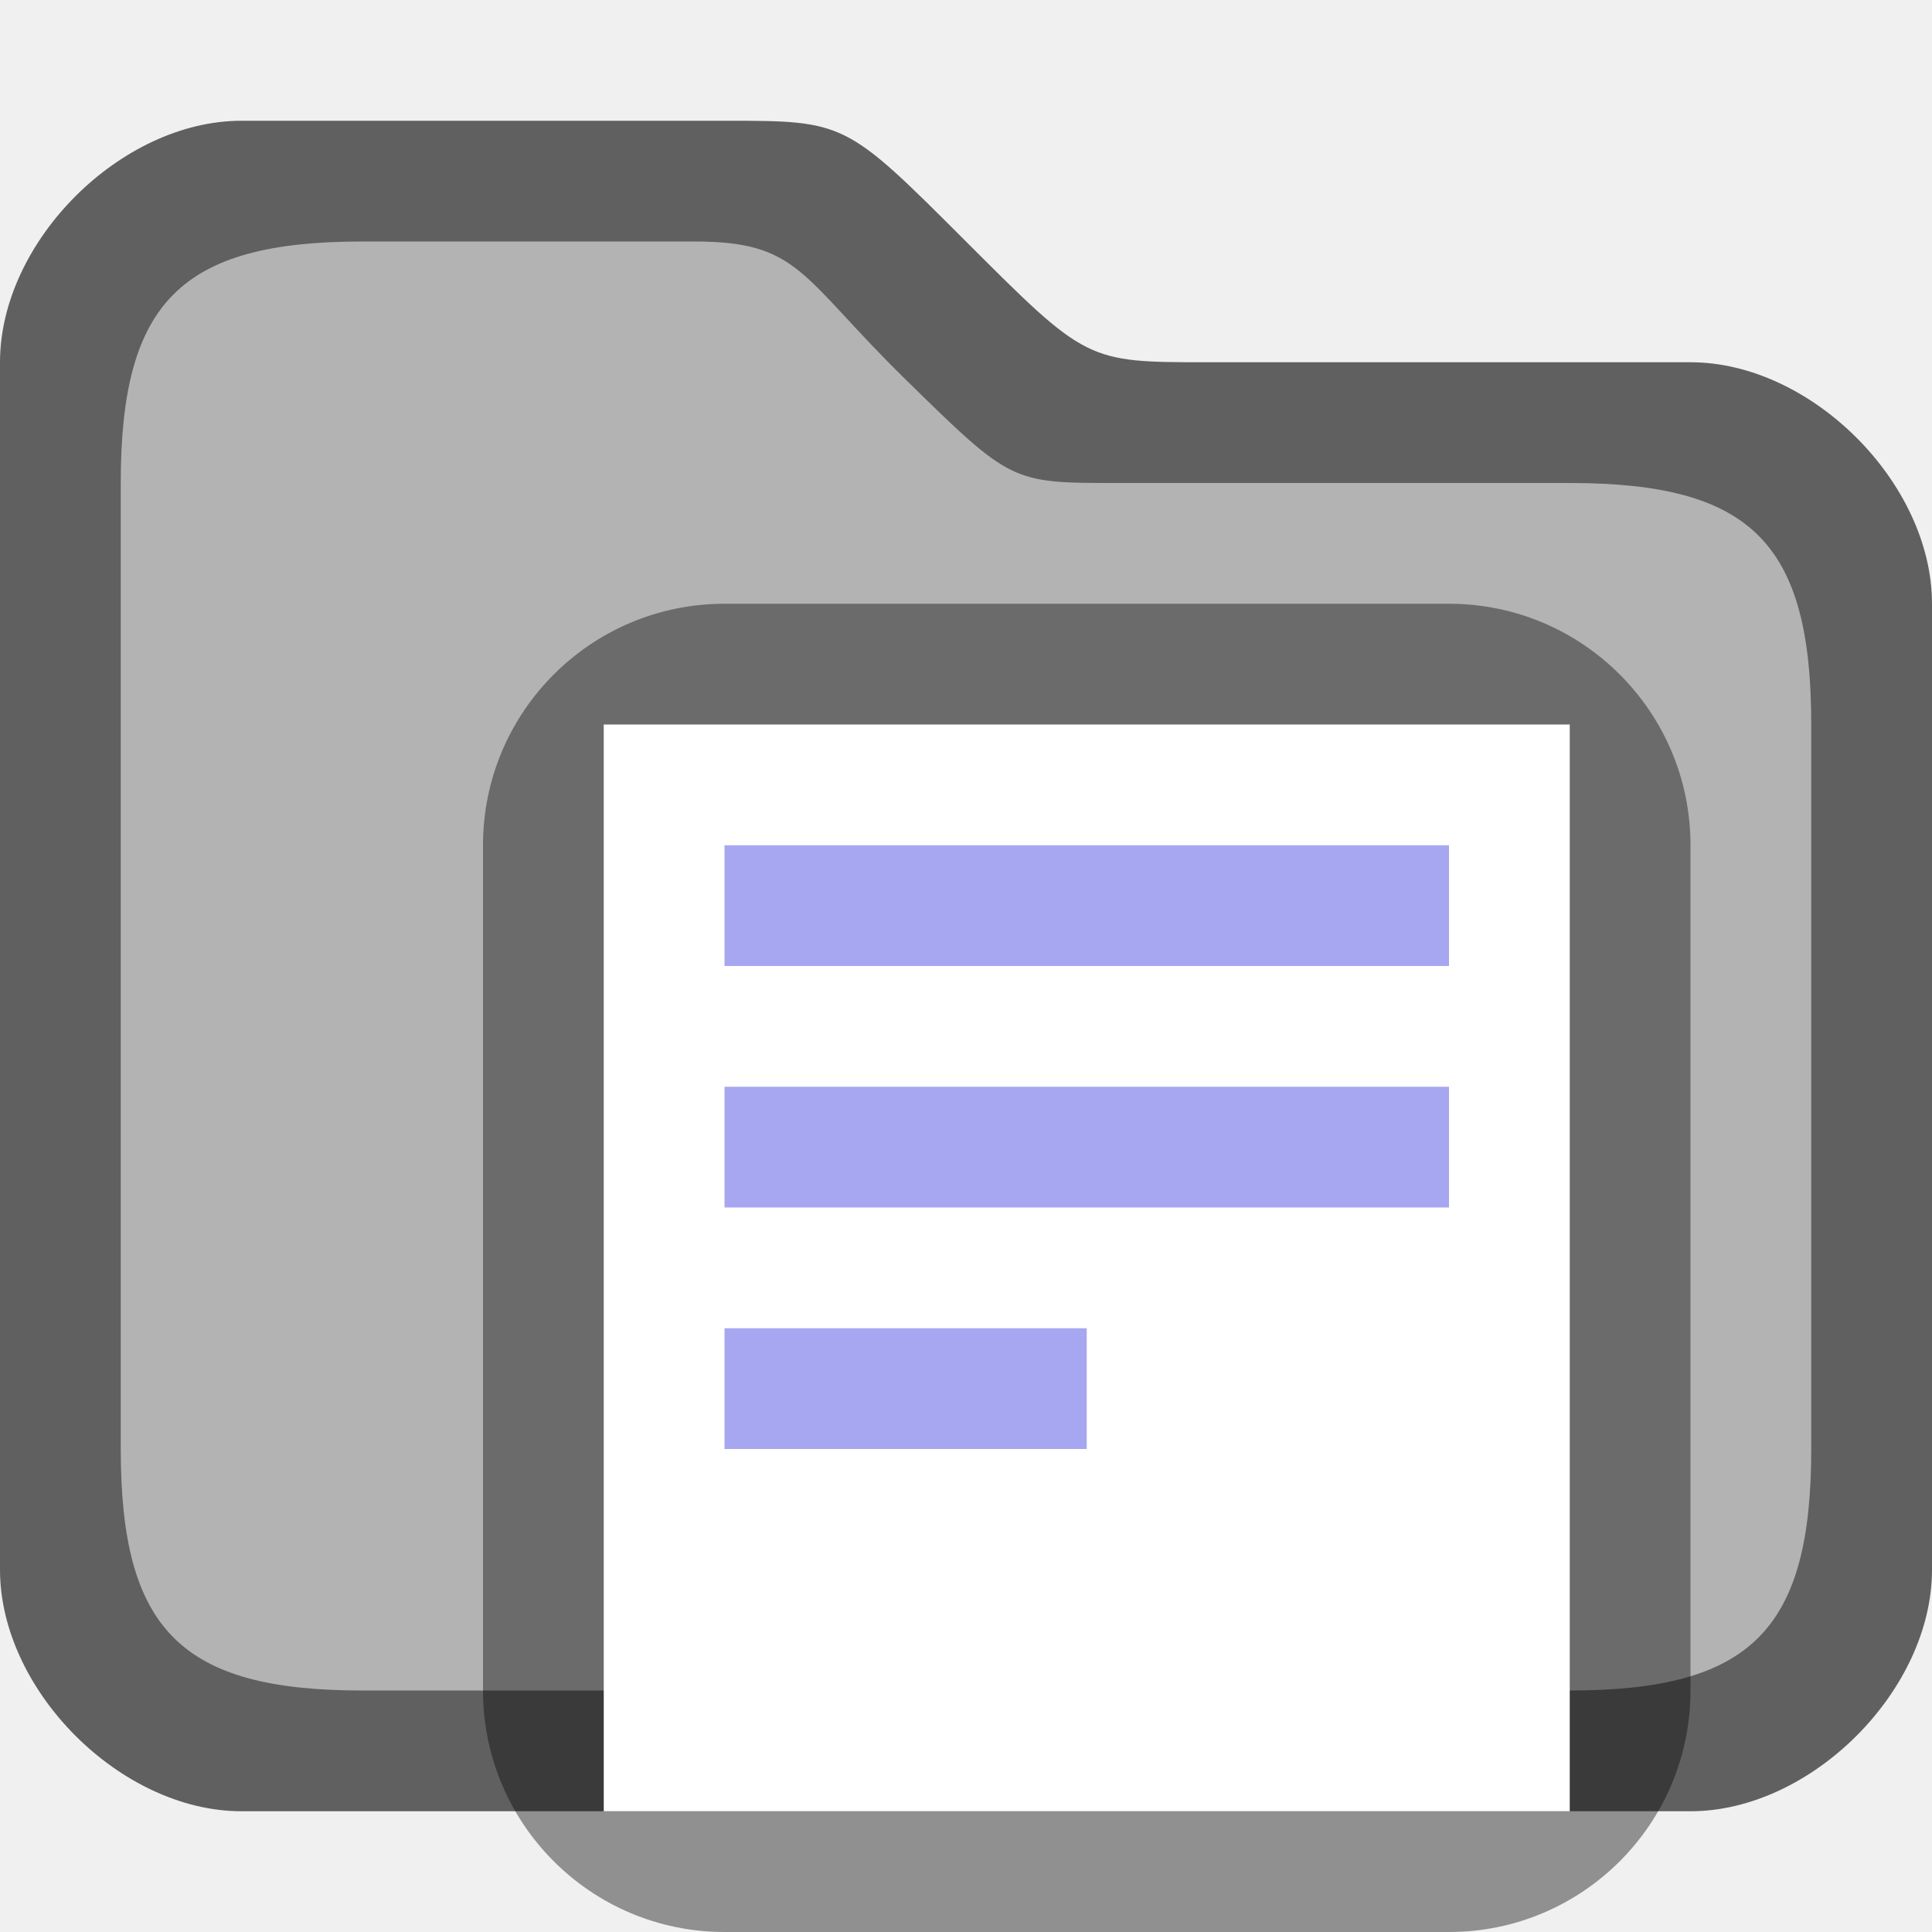
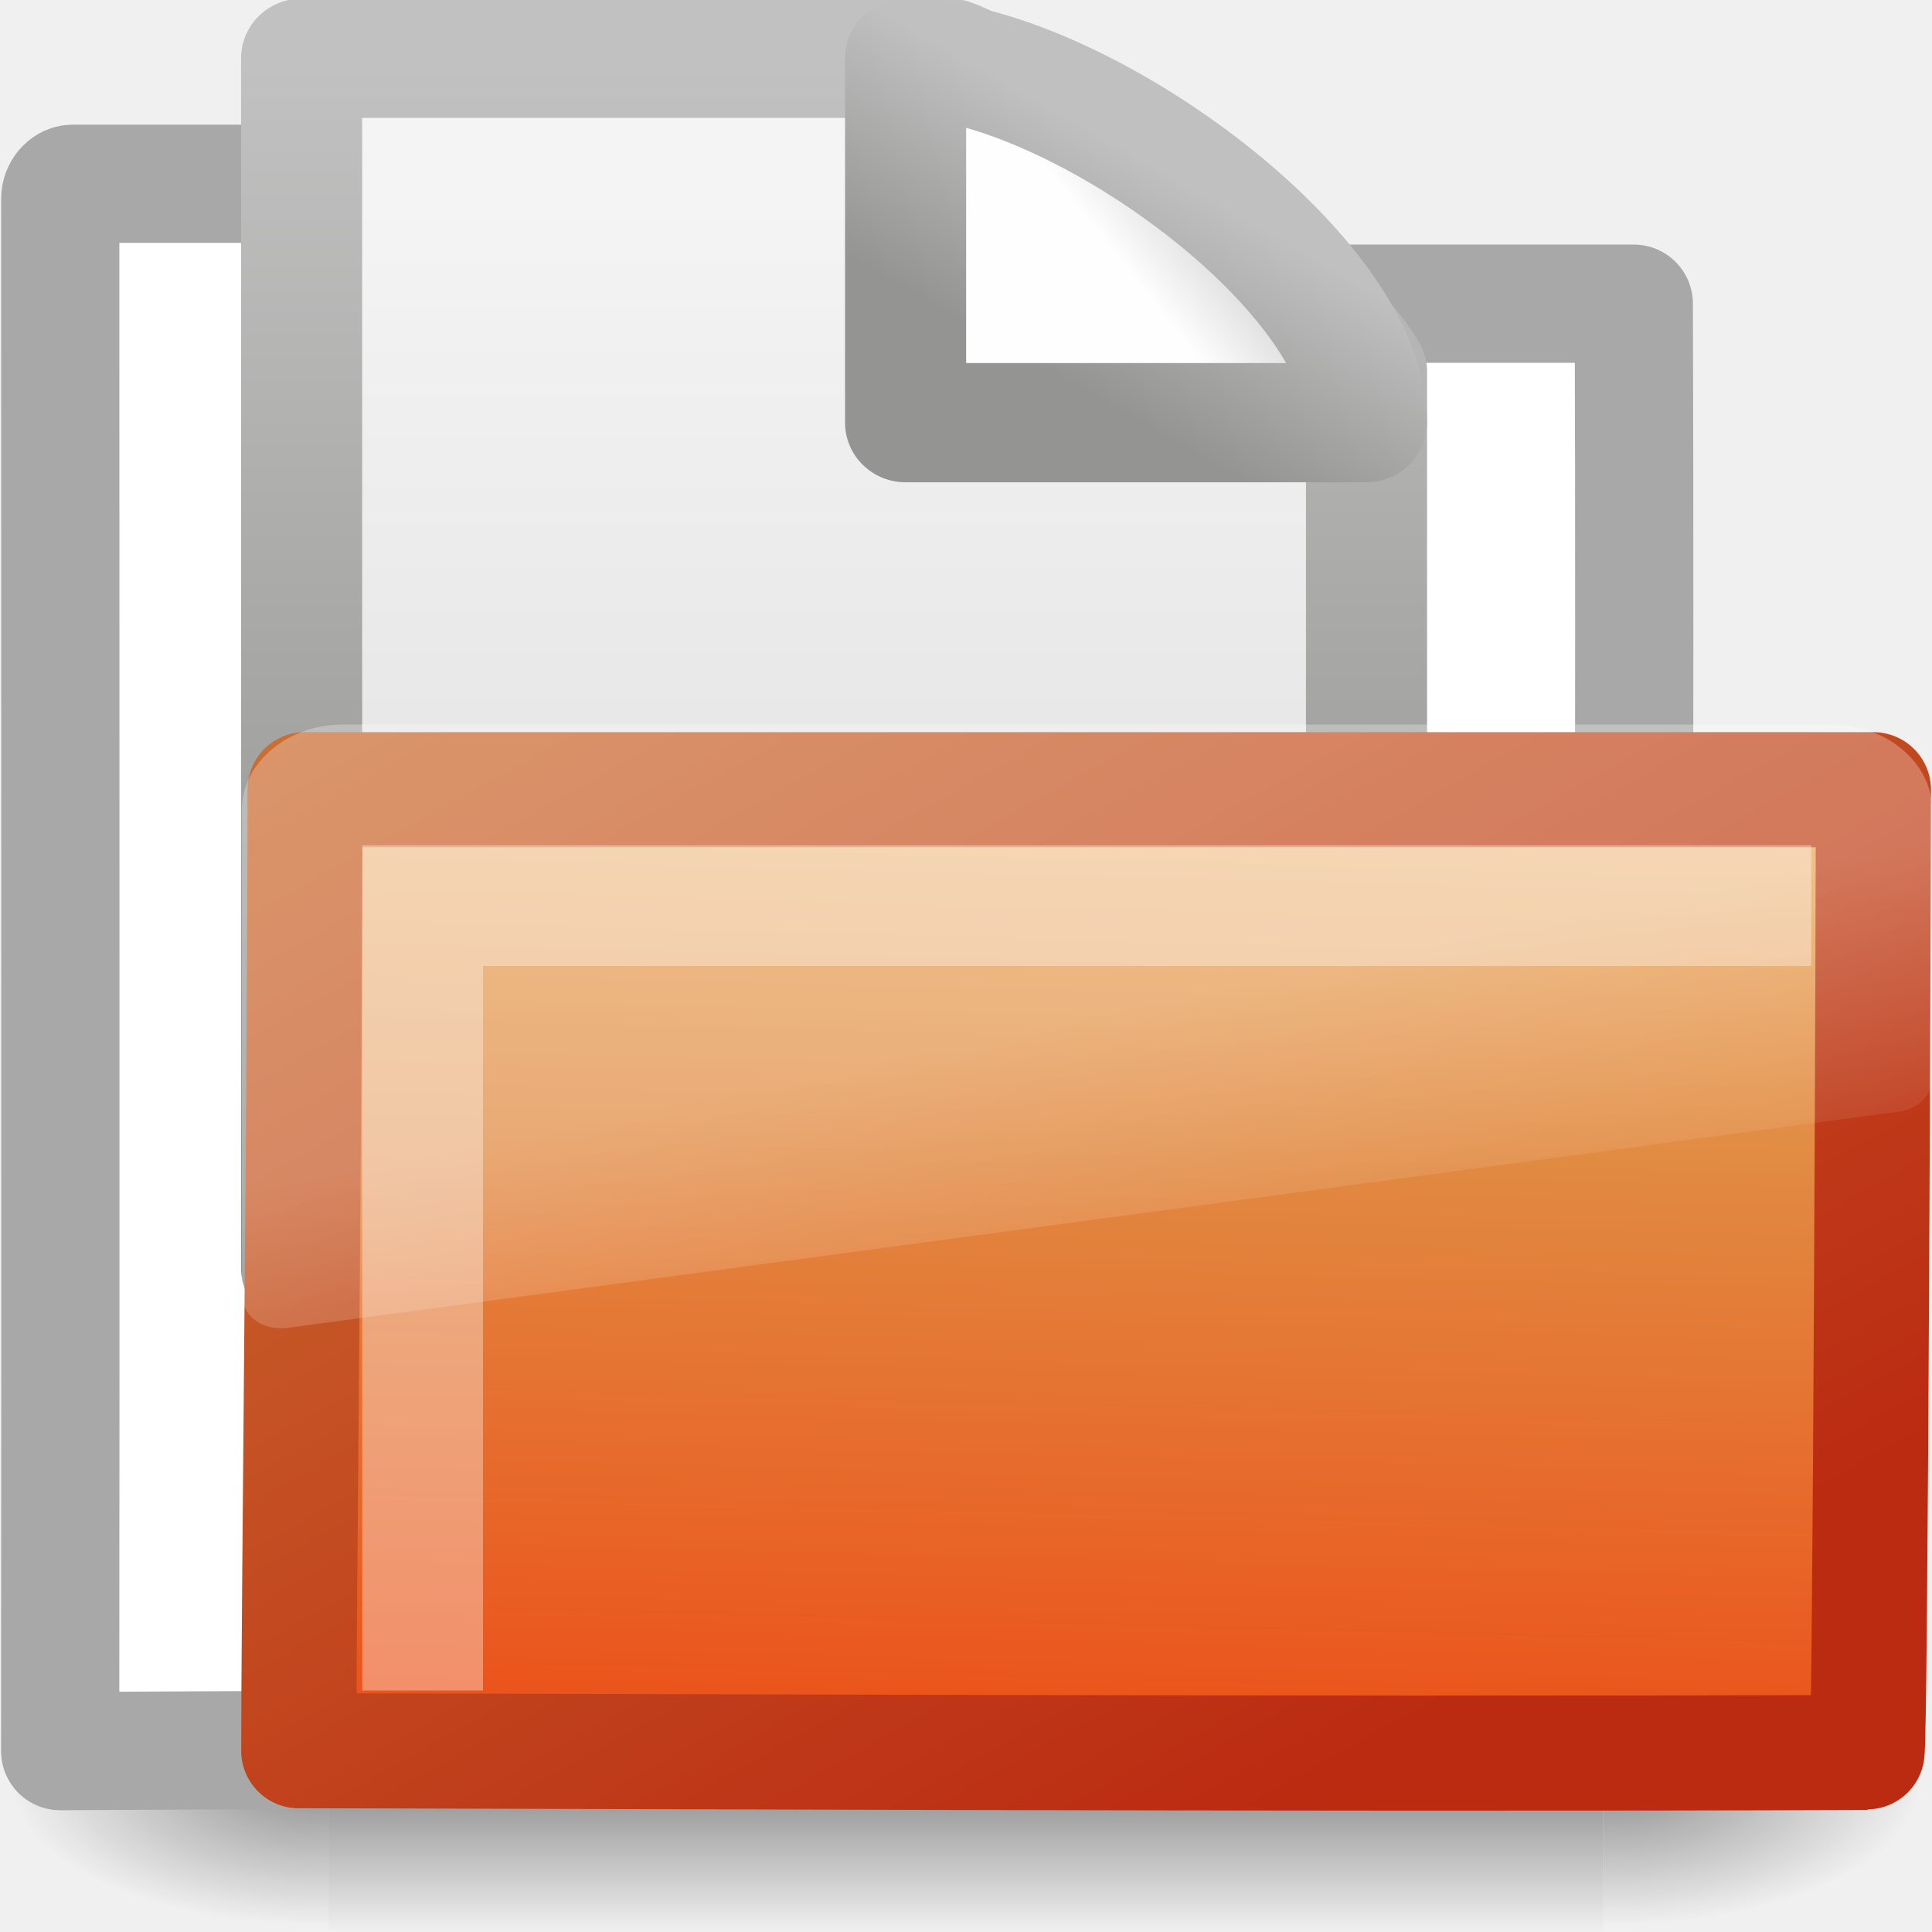
- <svg xmlns="http://www.w3.org/2000/svg" height="16" width="16" version="1.1" id="svg1327">
-   <defs id="defs1331" />
-   <path style="opacity:0.6;fill:#000000;fill-opacity:1;stroke:none;stroke-width:1px;stroke-linecap:butt;stroke-linejoin:miter;stroke-opacity:1" d="M 0,13 V 3 C 0,2 1,1 2,1 h 4 c 1,0 1,0 2,1 1,1 1,1 2,1 h 4 c 1,0 2,1 2,2 v 8 c 0,1 -1,2 -2,2 H 2 C 1,15 0,14 0,13 Z" id="path819" />
-   <path id="path823" d="M 1,12 V 4 C 1,2.503 1.497,2 3,2 H 5.75 C 6.625,2 6.625,2.286 7.5,3.143 8.375,4 8.375,4 9.25,4 H 13 c 1.504,0 2,0.498 2,2 v 6 c 0,1.498 -0.5,2 -2,2 H 3 C 1.5,14 1,13.498 1,12 Z" style="opacity:1;fill:#b3b3b3;fill-opacity:1;stroke:none;stroke-width:0.866px;stroke-linecap:butt;stroke-linejoin:miter;stroke-opacity:1" />
-   <rect style="opacity:0.4;vector-effect:none;fill:#000000;fill-opacity:1;stroke:none;stroke-width:2;stroke-linecap:round;stroke-linejoin:round;stroke-miterlimit:4;stroke-dasharray:none;stroke-dashoffset:0;stroke-opacity:1" id="rect2081" width="10" height="11" x="4" y="5" ry="2" rx="2" />
-   <rect style="opacity:1;vector-effect:none;fill:#ffffff;fill-opacity:1;stroke:none;stroke-width:2;stroke-linecap:round;stroke-linejoin:round;stroke-miterlimit:4;stroke-dasharray:none;stroke-dashoffset:0;stroke-opacity:1" id="rect2085" width="8" height="9" x="5" y="6" rx="0" ry="1" />
-   <rect style="opacity:1;vector-effect:none;fill:#a7a7f1;fill-opacity:1;stroke:none;stroke-width:2;stroke-linecap:round;stroke-linejoin:round;stroke-miterlimit:4;stroke-dasharray:none;stroke-dashoffset:0;stroke-opacity:1" id="rect2098" width="6" height="1" x="6" y="7" />
-   <rect style="opacity:1;vector-effect:none;fill:#a7a7f1;fill-opacity:1;stroke:none;stroke-width:2;stroke-linecap:round;stroke-linejoin:round;stroke-miterlimit:4;stroke-dasharray:none;stroke-dashoffset:0;stroke-opacity:1" id="rect2100" width="6" height="1" x="6" y="9" />
-   <rect style="opacity:1;vector-effect:none;fill:#a7a7f1;fill-opacity:1;stroke:none;stroke-width:2;stroke-linecap:round;stroke-linejoin:round;stroke-miterlimit:4;stroke-dasharray:none;stroke-dashoffset:0;stroke-opacity:1" id="rect2102" width="3" height="1" x="6" y="11" />
+ <svg xmlns="http://www.w3.org/2000/svg" xmlns:xlink="http://www.w3.org/1999/xlink" id="svg3744" width="16" height="16" version="1.1">
+   <defs id="defs3746">
+     <linearGradient id="linearGradient3101" x1="18.031" x2="20.055" y1="16.408" y2="24.628" gradientTransform="matrix(.29669 0 0 .25148 1.8815 4.6562)" gradientUnits="userSpaceOnUse">
+       <stop id="stop2687" style="stop-color:#fff;stop-opacity:.275" offset="0" />
+       <stop id="stop2689" style="stop-color:#fff;stop-opacity:.078" offset="1" />
+     </linearGradient>
+     <linearGradient id="linearGradient3104" x1="126.7" x2="169.23" y1="58.583" y2="238.4" gradientTransform="matrix(.054893 .013851 .0025726 .052482 -.71177 -.26741)" gradientUnits="userSpaceOnUse">
+       <stop id="stop2612" style="stop-color:#f0c178" offset="0" />
+       <stop id="stop2614" style="stop-color:#e18941" offset=".5" />
+       <stop id="stop2616" style="stop-color:#ec4f18" offset="1" />
+     </linearGradient>
+     <linearGradient id="linearGradient3106" x1="10.318" x2="4.176" y1="14.993" y2="4.051" gradientTransform="matrix(1.0083 0 0 1.0006 .00020585 -.0066207)" gradientUnits="userSpaceOnUse">
+       <stop id="stop2605" style="stop-color:#bb2b12" offset="0" />
+       <stop id="stop2607" style="stop-color:#cd7233" offset="1" />
+     </linearGradient>
+     <linearGradient id="linearGradient3139" x1="25.132" x2="25.132" y1="6.729" y2="47.013" gradientTransform="matrix(.37156 0 0 .33344 -.91752 -.0025171)" gradientUnits="userSpaceOnUse">
+       <stop id="stop3602" style="stop-color:#f4f4f4" offset="0" />
+       <stop id="stop3604" style="stop-color:#dbdbdb" offset="1" />
+     </linearGradient>
+     <linearGradient id="linearGradient3141" x1="-51.786" x2="-51.786" y1="50.786" y2="2.906" gradientTransform="matrix(.30004 0 0 .31205 21.157 -.37413)" gradientUnits="userSpaceOnUse">
+       <stop id="stop3933" style="stop-color:#8d8f8a" offset="0" />
+       <stop id="stop3935" style="stop-color:#c1c1c1" offset="1" />
+     </linearGradient>
+     <linearGradient id="linearGradient3143" x1="32.892" x2="36.358" y1="8.059" y2="5.457" gradientTransform="matrix(.37071 0 0 .35485 -.85666 -.048951)" gradientUnits="userSpaceOnUse">
+       <stop id="stop8591" style="stop-color:#fefefe" offset="0" />
+       <stop id="stop8593" style="stop-color:#cbcbcb" offset="1" />
+     </linearGradient>
+     <linearGradient id="linearGradient3145" x1="17.289" x2="15.18" y1="2.185" y2="5.822" gradientTransform="matrix(.68443 0 0 .68201 -.21315 .15692)" gradientUnits="userSpaceOnUse">
+       <stop id="stop4561" style="stop-color:#c0c0c0" offset="0" />
+       <stop id="stop4563" style="stop-color:#949492" offset="1" />
+     </linearGradient>
+     <linearGradient id="linearGradient2673" x1="302.86" x2="302.86" y1="366.65" y2="609.51" gradientTransform="matrix(2.7744 0 0 1.9697 -1892.2 -872.89)" gradientUnits="userSpaceOnUse">
+       <stop id="stop5050-5" style="stop-opacity:0" offset="0" />
+       <stop id="stop5056-2" offset=".5" />
+       <stop id="stop5052-6" style="stop-opacity:0" offset="1" />
+     </linearGradient>
+     <radialGradient id="radialGradient2675" cx="605.71" cy="486.65" r="117.14" gradientTransform="matrix(2.7744 0 0 1.9697 -1891.6 -872.89)" gradientUnits="userSpaceOnUse" xlink:href="#linearGradient5060-7" />
+     <linearGradient id="linearGradient5060-7">
+       <stop id="stop5062-3" offset="0" />
+       <stop id="stop5064-2" style="stop-opacity:0" offset="1" />
+     </linearGradient>
+     <radialGradient id="radialGradient2677" cx="605.71" cy="486.65" r="117.14" gradientTransform="matrix(-2.7744 0 0 1.9697 112.76 -872.89)" gradientUnits="userSpaceOnUse" xlink:href="#linearGradient5060-7" />
+   </defs>
+   <g id="layer1">
+     <g id="layer6" transform="matrix(.36395 0 0 .34457 -.64382 -.38545)">
+       <g id="g2488" transform="matrix(.021652 0 0 .014857 43.008 42.685)">
+         <rect id="rect2490" x="-1559.3" y="-150.7" width="1339.6" height="478.36" style="fill:url(#linearGradient2673);opacity:.402" />
+         <path id="path2492" d="m-219.62-150.68v478.33c142.87 0.9 345.4-107.17 345.4-239.2 0-132.03-159.44-239.13-345.4-239.13z" style="fill:url(#radialGradient2675);opacity:.402" />
+         <path id="path2494" d="m-1559.3-150.68v478.33c-142.87 0.9-345.4-107.17-345.4-239.2 0-132.03 159.44-239.13 345.4-239.13z" style="fill:url(#radialGradient2677);opacity:.402" />
+       </g>
+     </g>
+     <path id="rect2196" d="m0.603 1.522c-0.056 0-0.104 0.06-0.104 0.123 0 4.605 0.003 8.651-6.5534e-4 12.857 4.706-0.024 9.415-0.048 14.123-0.066-0.417 0-1.112-0.07-1.102-0.94 0.004-3.597 0.023-7.408 0.011-10.981h-6.052c-0.477 0-1.096-0.993-1.526-0.993h-5.348z" style="fill:#fff;stroke-linecap:round;stroke-linejoin:round;stroke-width:.979;stroke:#a8a8a8" />
+     <g id="layer1-9" transform="matrix(.67813 0 0 .66778 1.482 .15014)">
+       <path id="rect2594" d="m1.498 0.498h7.918c0.523 0.162 4.354 2.614 5.087 3.89v11.114h-13.005v-15.005z" style="fill:url(#linearGradient3139);stroke-linejoin:round;stroke-width:1.479;stroke:url(#linearGradient3141)" />
+       <path id="path12038" d="m8.874 0.498v4.519h5.628c0-1.902-3.631-4.519-5.628-4.519z" style="fill-rule:evenodd;fill:url(#linearGradient3143);stroke-linejoin:round;stroke-width:1.479;stroke:url(#linearGradient3145)" />
+     </g>
+     <path id="rect3086" d="m2.526 6.54h12.989c0 0.615-0.025 7.973-0.054 7.973-4.559 0.018-11.659-0.014-12.987-0.014 0-1.161 0.052-5.569 0.052-7.96z" style="fill:url(#linearGradient3104);stroke-linecap:round;stroke-linejoin:round;stroke-width:.953;stroke:url(#linearGradient3106)" />
+     <path id="path2509" d="m2.837 6c-0.457 0-0.834 0.32-0.834 0.707v4.024c0.002 0.072 0.044 0.154 0.111 0.204 0.067 0.05 0.153 0.071 0.25 0.063 0.003 6.7e-5 0.006 6.7e-5 0.009 0l13.351-1.792c0.155-0.021 0.276-0.134 0.278-0.267v-2.232c0-0.387-0.378-0.707-0.834-0.707h-12.331z" style="fill-rule:evenodd;fill:url(#linearGradient3101)" />
+     <path id="path2406" d="m3.5 14v-6.5h11.5" style="fill:none;opacity:.35;stroke-width:1px;stroke:#fff" />
+   </g>
</svg>
